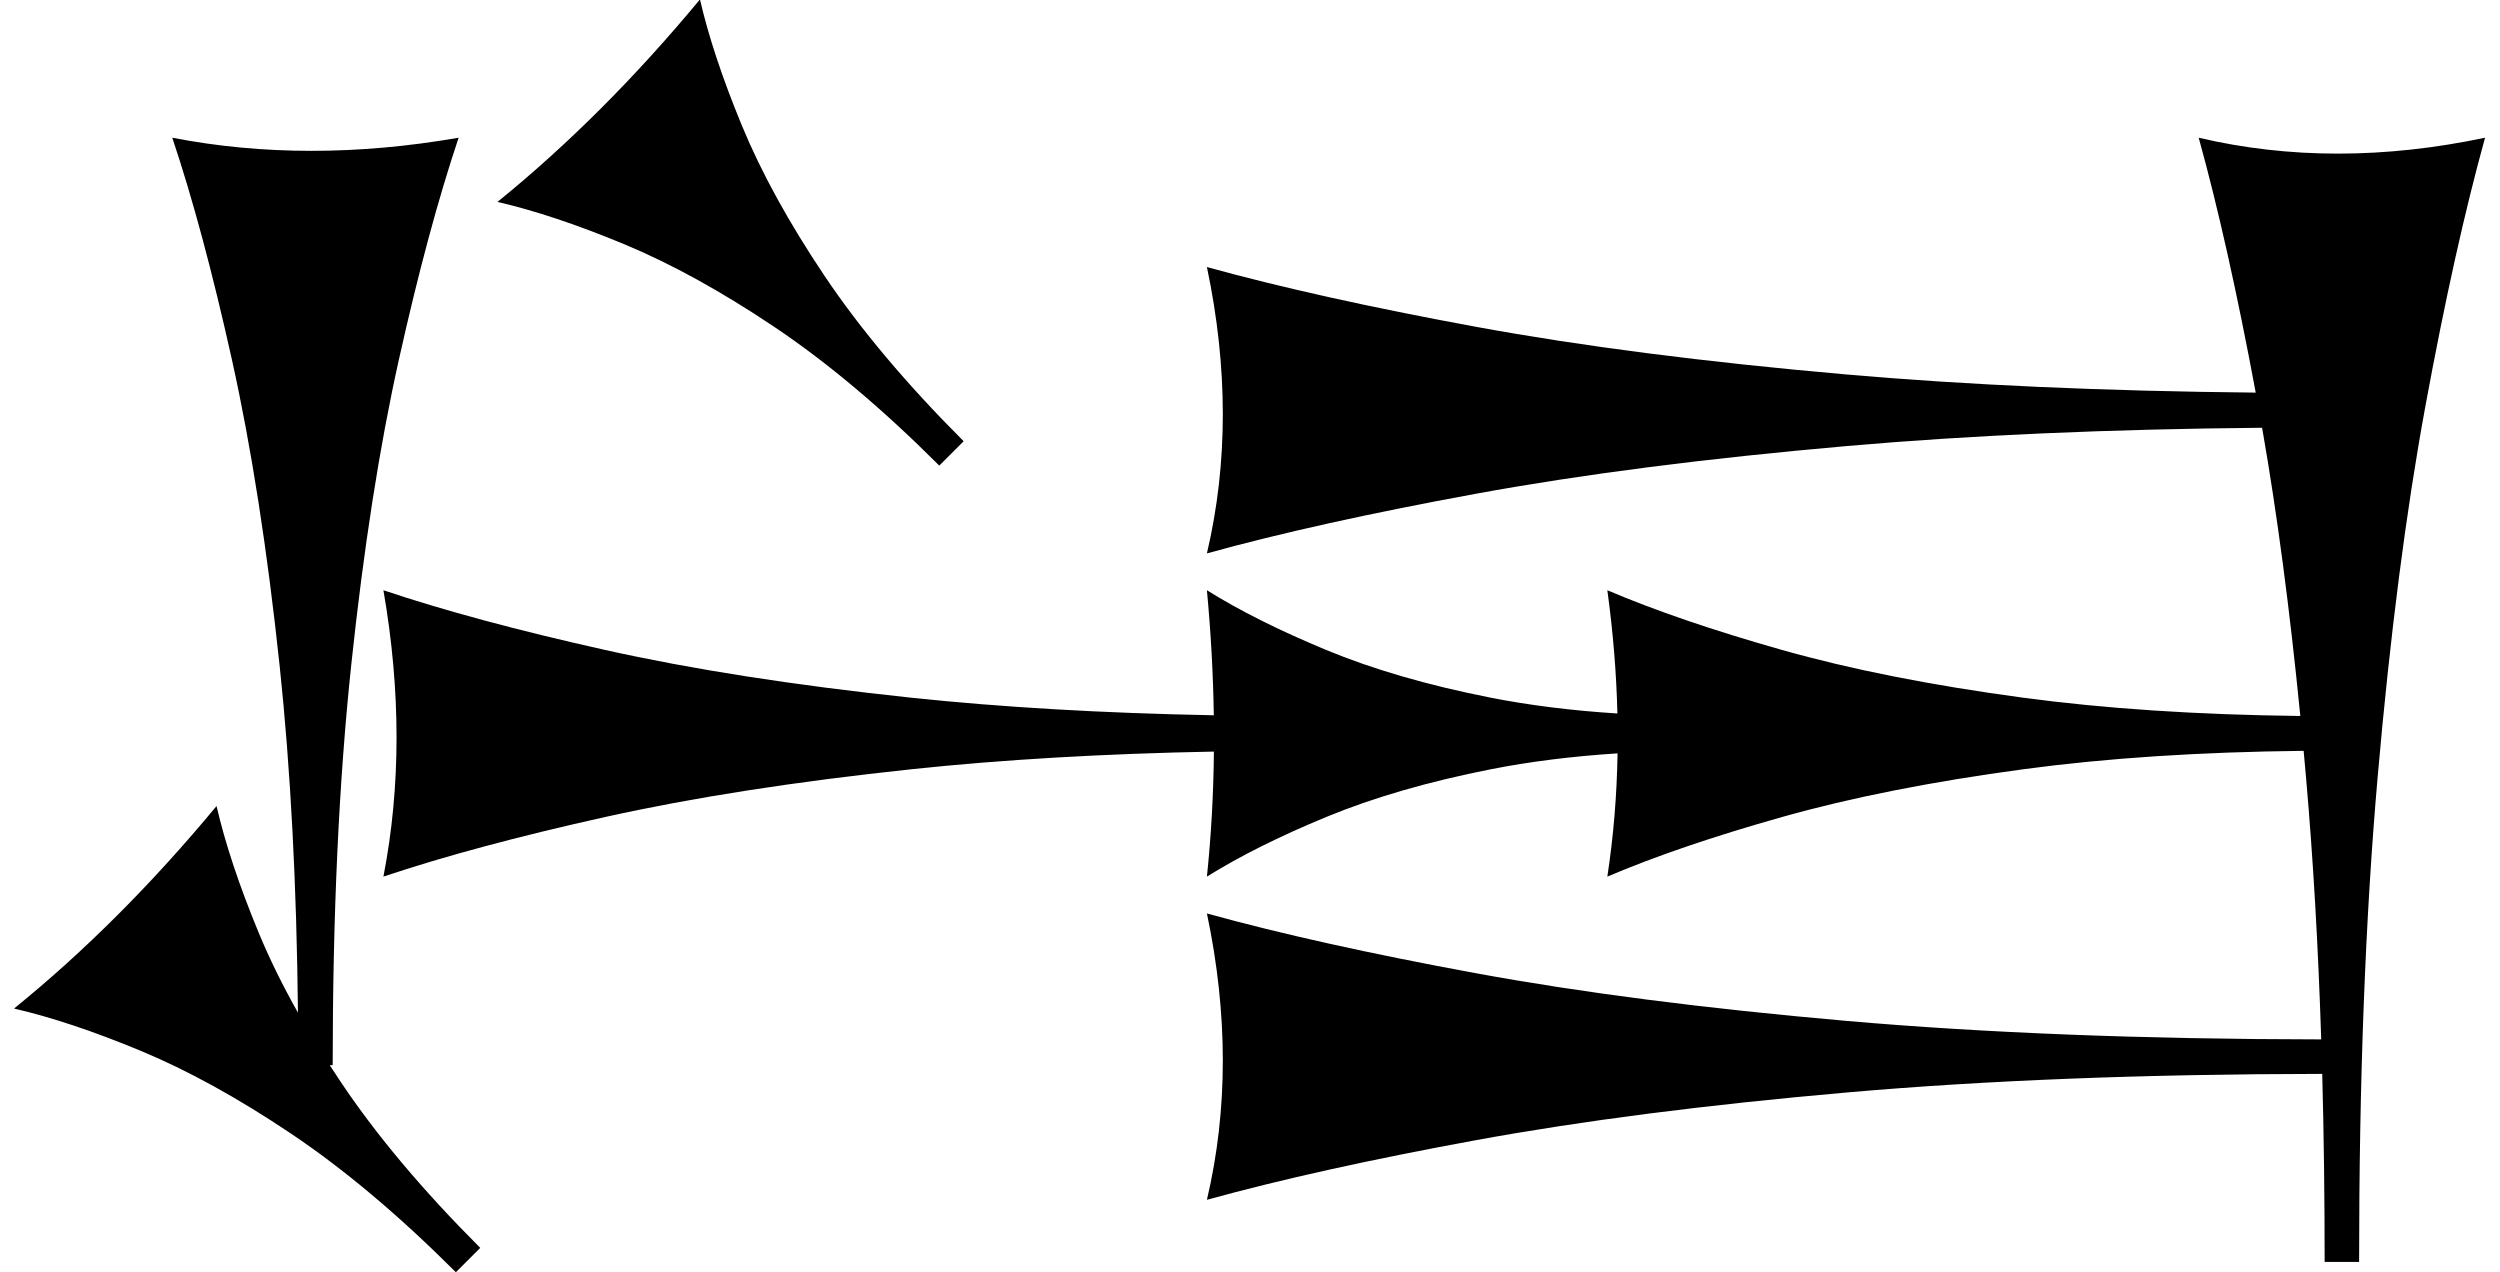
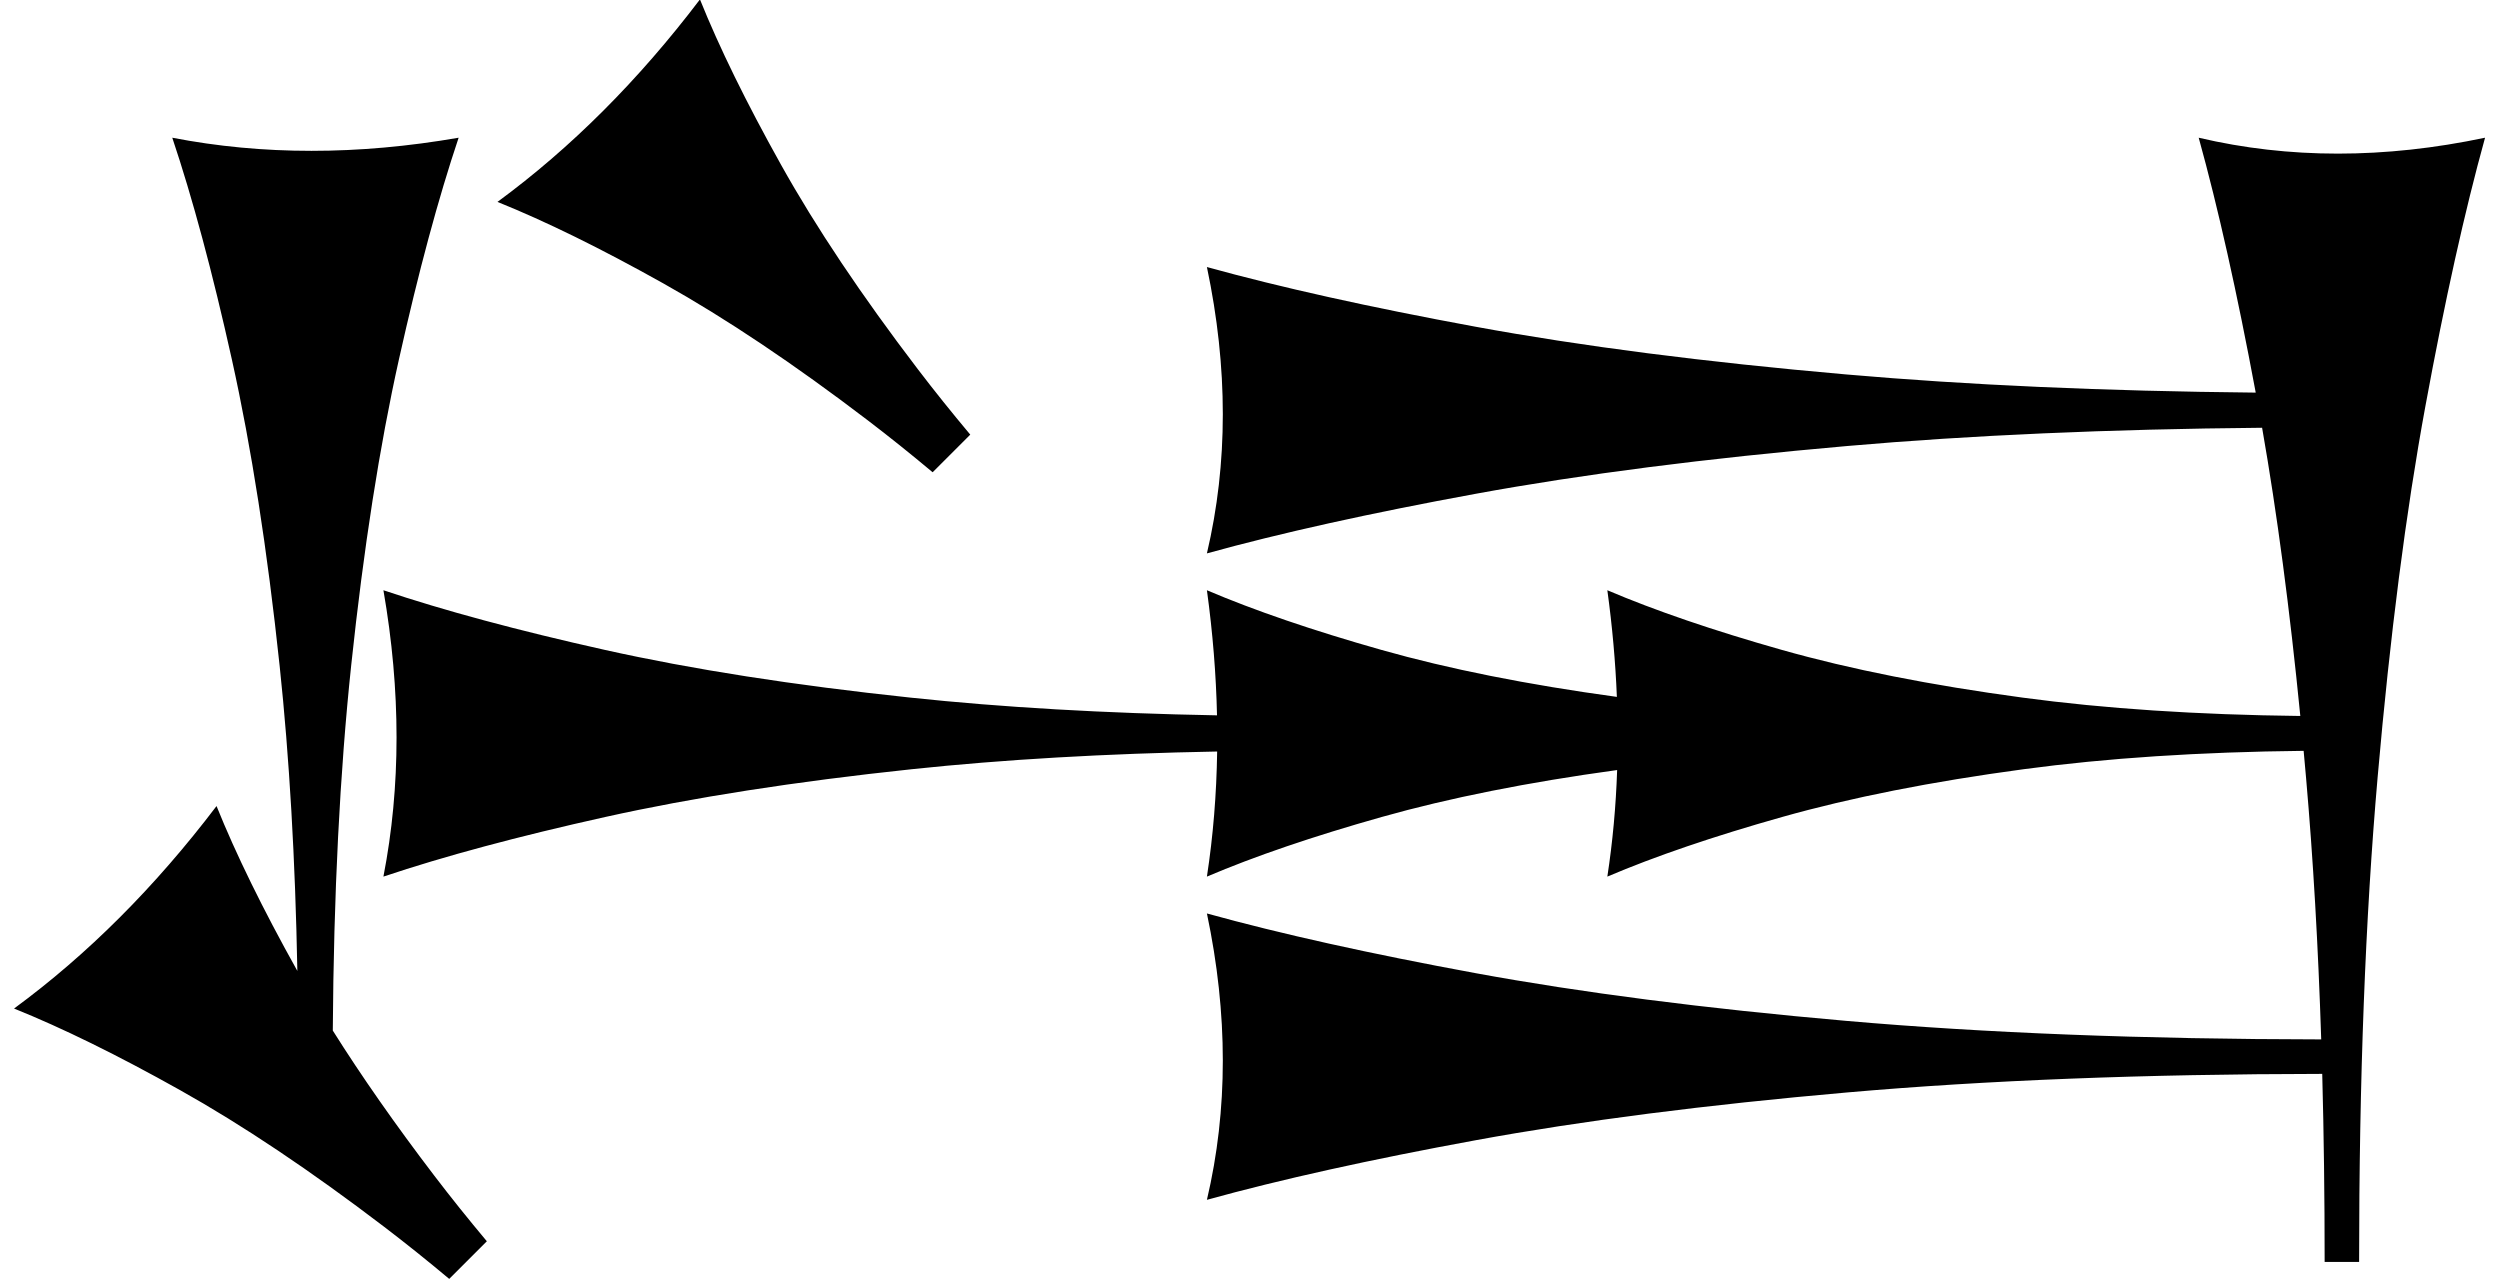
- <svg xmlns="http://www.w3.org/2000/svg" version="1.1" viewBox="-5 0 1779 905">
-   <path fill="currentColor" d="M319.396 905.329c-40.456 -40.457 -79.585 -73.357 -117.386 -98.707s-73.435 -44.973 -106.899 -58.87c-33.466 -13.898 -63.503 -23.922 -90.11 -30.073c25.049 -20.314 49.581 -42.477 73.596 -66.491s47.513 -49.882 70.493 -77.599 c6.152 26.607 16.127 56.596 29.926 89.963c7.59 18.352 16.927 37.376 28.01 57.07c-0.921 -91.302 -5.262 -173.535 -13.021 -246.702c-8.805 -83.019 -20.126 -155.66 -33.962 -217.925 c-13.837 -62.264 -27.988 -114.929 -42.453 -157.995c32.076 6.227 65.095 9.34 99.057 9.34s68.868 -3.113 104.717 -9.34c-14.464 43.066 -28.615 95.601 -42.453 157.606c-13.836 62.005 -25.157 134.516 -33.962 217.535 c-8.804 83.019 -13.208 177.972 -13.208 284.858h-2.099c2.63 4.074 5.329 8.176 8.097 12.303c25.35 37.801 58.35 77.029 99.003 117.683zM663.396 331.329c-40.456 -40.457 -79.585 -73.357 -117.386 -98.707 s-73.435 -44.973 -106.899 -58.87c-33.466 -13.898 -63.503 -23.922 -90.11 -30.073c25.049 -20.314 49.581 -42.477 73.596 -66.491s47.513 -49.882 70.493 -77.599c6.152 26.607 16.127 56.596 29.926 89.963 c13.799 33.366 33.372 68.951 58.722 106.751c25.35 37.801 58.35 77.029 99.003 117.683zM1631.9 509.492c-7.51 -76.136 -16.573 -144.502 -27.189 -205.1c-109.145 0.988 -207.547 5.318 -295.213 12.988 c-100.629 8.805 -188.679 20.126 -264.15 33.962c-75.472 13.837 -139.309 27.988 -191.51 42.453c7.547 -32.076 11.321 -65.095 11.321 -99.057s-3.774 -68.868 -11.321 -104.717c52.201 14.464 115.88 28.615 191.038 42.453 c75.157 13.836 163.05 25.157 263.679 33.962c86.514 7.568 183.721 11.886 291.618 12.948c-13.241 -71.073 -26.769 -131.535 -40.582 -181.386c32.076 7.547 65.095 11.321 99.057 11.321s68.868 -3.774 104.717 -11.321 c-14.464 52.201 -28.615 115.88 -42.453 191.038c-13.836 75.157 -25.157 163.05 -33.962 263.679c-8.804 100.629 -13.208 215.724 -13.208 345.283h-24.527c0 -46.444 -0.571 -91.052 -1.714 -133.823 c-126.358 0.142 -239.024 4.544 -338.002 13.204c-100.629 8.805 -188.679 20.126 -264.15 33.962c-75.472 13.837 -139.309 27.988 -191.51 42.453c7.547 -32.076 11.321 -65.095 11.321 -99.057s-3.774 -68.868 -11.321 -104.717 c52.201 14.464 115.88 28.615 191.038 42.453c75.157 13.836 163.05 25.157 263.679 33.962c98.797 8.644 211.537 13.046 338.221 13.204c-2.158 -66.597 -5.748 -128.59 -10.77 -185.981c-0.569 -6.506 -1.149 -12.959 -1.739 -19.359 c-73.908 0.783 -140.342 5.144 -199.304 13.08c-65.408 8.805 -122.641 20.126 -171.697 33.962c-49.057 13.837 -90.551 27.988 -124.481 42.453c4.356 -28.489 6.779 -57.721 7.267 -87.697c-32.404 2.078 -62.409 5.839 -90.014 11.282 c-44.654 8.805 -83.727 20.126 -117.217 33.962c-33.49 13.837 -61.818 27.988 -84.982 42.453c3.017 -28.893 4.675 -58.551 4.974 -88.974c-78.756 1.52 -150.44 5.706 -215.054 12.559c-83.019 8.805 -155.66 20.126 -217.925 33.962 c-62.264 13.837 -114.929 27.988 -157.995 42.453c6.227 -32.076 9.34 -65.095 9.34 -99.057s-3.113 -68.868 -9.34 -104.717c43.066 14.464 95.601 28.615 157.606 42.453c62.005 13.836 134.516 25.157 217.535 33.962 c64.678 6.858 136.599 11.047 215.763 12.563c-0.436 -28.984 -2.07 -58.644 -4.904 -88.978c23.164 14.464 51.422 28.615 84.773 42.453c33.351 13.836 72.353 25.157 117.007 33.962c27.646 5.45 57.754 9.215 90.321 11.292 c-0.68 -28.58 -3.065 -57.816 -7.155 -87.707c33.931 14.464 75.322 28.615 124.175 42.453c48.852 13.836 105.982 25.157 171.391 33.962c58.364 7.855 124.214 12.208 197.551 13.055z" />
+ <svg xmlns="http://www.w3.org/2000/svg" version="1.1" viewBox="-5 0 1779 910">
+   <path fill="currentColor" d="M314.662 910.062c-15.681 -13.127 -31.08 -25.456 -46.199 -36.987c-52.476 -40.024 -100.951 -72.488 -145.423 -97.394c-44.473 -24.904 -83.819 -44.238 -118.04 -58.003c26.149 -19.213 51.231 -40.825 75.246 -64.84 s46.963 -50.433 68.843 -79.25c13.714 34.093 32.884 73.202 57.51 117.329c-1.488 -79.522 -5.687 -151.854 -12.596 -216.998c-8.805 -83.019 -20.126 -155.66 -33.962 -217.925c-13.837 -62.264 -27.988 -114.929 -42.453 -157.995 c32.076 6.227 65.095 9.34 99.057 9.34s68.868 -3.113 104.717 -9.34c-14.464 43.066 -28.615 95.601 -42.453 157.606c-13.836 62.005 -25.157 134.516 -33.962 217.535c-8.121 76.583 -12.499 163.323 -13.129 260.218 c20.411 32.462 44.488 66.882 72.234 103.26c11.638 15.257 24.1 30.812 37.386 46.667c-11.815 11.815 -11.815 11.815 -26.775 26.776zM658.662 336.062c-15.681 -13.127 -31.08 -25.456 -46.199 -36.987 c-52.476 -40.024 -100.951 -72.488 -145.423 -97.394c-44.473 -24.904 -83.819 -44.238 -118.04 -58.003c26.149 -19.213 51.231 -40.825 75.246 -64.84s46.963 -50.433 68.843 -79.25c13.766 34.221 33.027 73.495 57.786 117.824 c24.761 44.327 57.152 92.73 97.177 145.206c11.638 15.257 24.1 30.812 37.386 46.667c-11.815 11.815 -11.815 11.815 -26.775 26.776zM1631.9 509.492c-7.51 -76.136 -16.573 -144.502 -27.189 -205.1 c-109.145 0.988 -207.547 5.318 -295.213 12.988c-100.629 8.805 -188.679 20.126 -264.15 33.962c-75.472 13.837 -139.309 27.988 -191.51 42.453c7.547 -32.076 11.321 -65.095 11.321 -99.057s-3.774 -68.868 -11.321 -104.717 c52.201 14.464 115.88 28.615 191.038 42.453c75.157 13.836 163.05 25.157 263.679 33.962c86.514 7.568 183.721 11.886 291.618 12.948c-13.241 -71.073 -26.769 -131.535 -40.582 -181.386c32.076 7.547 65.095 11.321 99.057 11.321 s68.868 -3.774 104.717 -11.321c-14.464 52.201 -28.615 115.88 -42.453 191.038c-13.836 75.157 -25.157 163.05 -33.962 263.679c-8.804 100.629 -13.208 215.724 -13.208 345.283h-24.527c0 -46.444 -0.571 -91.052 -1.714 -133.823 c-126.358 0.142 -239.024 4.544 -338.002 13.204c-100.629 8.805 -188.679 20.126 -264.15 33.962c-75.472 13.837 -139.309 27.988 -191.51 42.453c7.547 -32.076 11.321 -65.095 11.321 -99.057s-3.774 -68.868 -11.321 -104.717 c52.201 14.464 115.88 28.615 191.038 42.453c75.157 13.836 163.05 25.157 263.679 33.962c98.797 8.644 211.537 13.046 338.221 13.204c-2.158 -66.597 -5.748 -128.59 -10.77 -185.981c-0.569 -6.506 -1.149 -12.959 -1.739 -19.359 c-73.908 0.783 -140.342 5.144 -199.304 13.08c-65.408 8.805 -122.641 20.126 -171.697 33.962c-49.057 13.837 -90.551 27.988 -124.481 42.453c3.78 -24.719 6.104 -49.998 6.972 -75.836c-63.636 8.72 -119.448 19.849 -167.437 33.383 c-49.057 13.837 -90.551 27.988 -124.481 42.453c4.421 -28.907 6.85 -58.579 7.286 -89.018c-79.666 1.481 -152.121 5.683 -217.366 12.602c-83.019 8.805 -155.66 20.126 -217.925 33.962c-62.264 13.837 -114.929 27.988 -157.995 42.453 c6.227 -32.076 9.34 -65.095 9.34 -99.057s-3.113 -68.868 -9.34 -104.717c43.066 14.464 95.601 28.615 157.606 42.453c62.005 13.836 134.516 25.157 217.535 33.962c65.298 6.925 137.979 11.127 218.044 12.606 c-0.638 -28.998 -3.033 -58.672 -7.186 -89.022c33.931 14.464 75.322 28.615 124.175 42.453c47.894 13.565 103.744 24.712 167.55 33.44c-0.99 -24.81 -3.25 -50.107 -6.778 -75.894c33.931 14.464 75.322 28.615 124.175 42.453 c48.852 13.836 105.982 25.157 171.391 33.962c58.364 7.855 124.214 12.208 197.551 13.055z" />
</svg>
